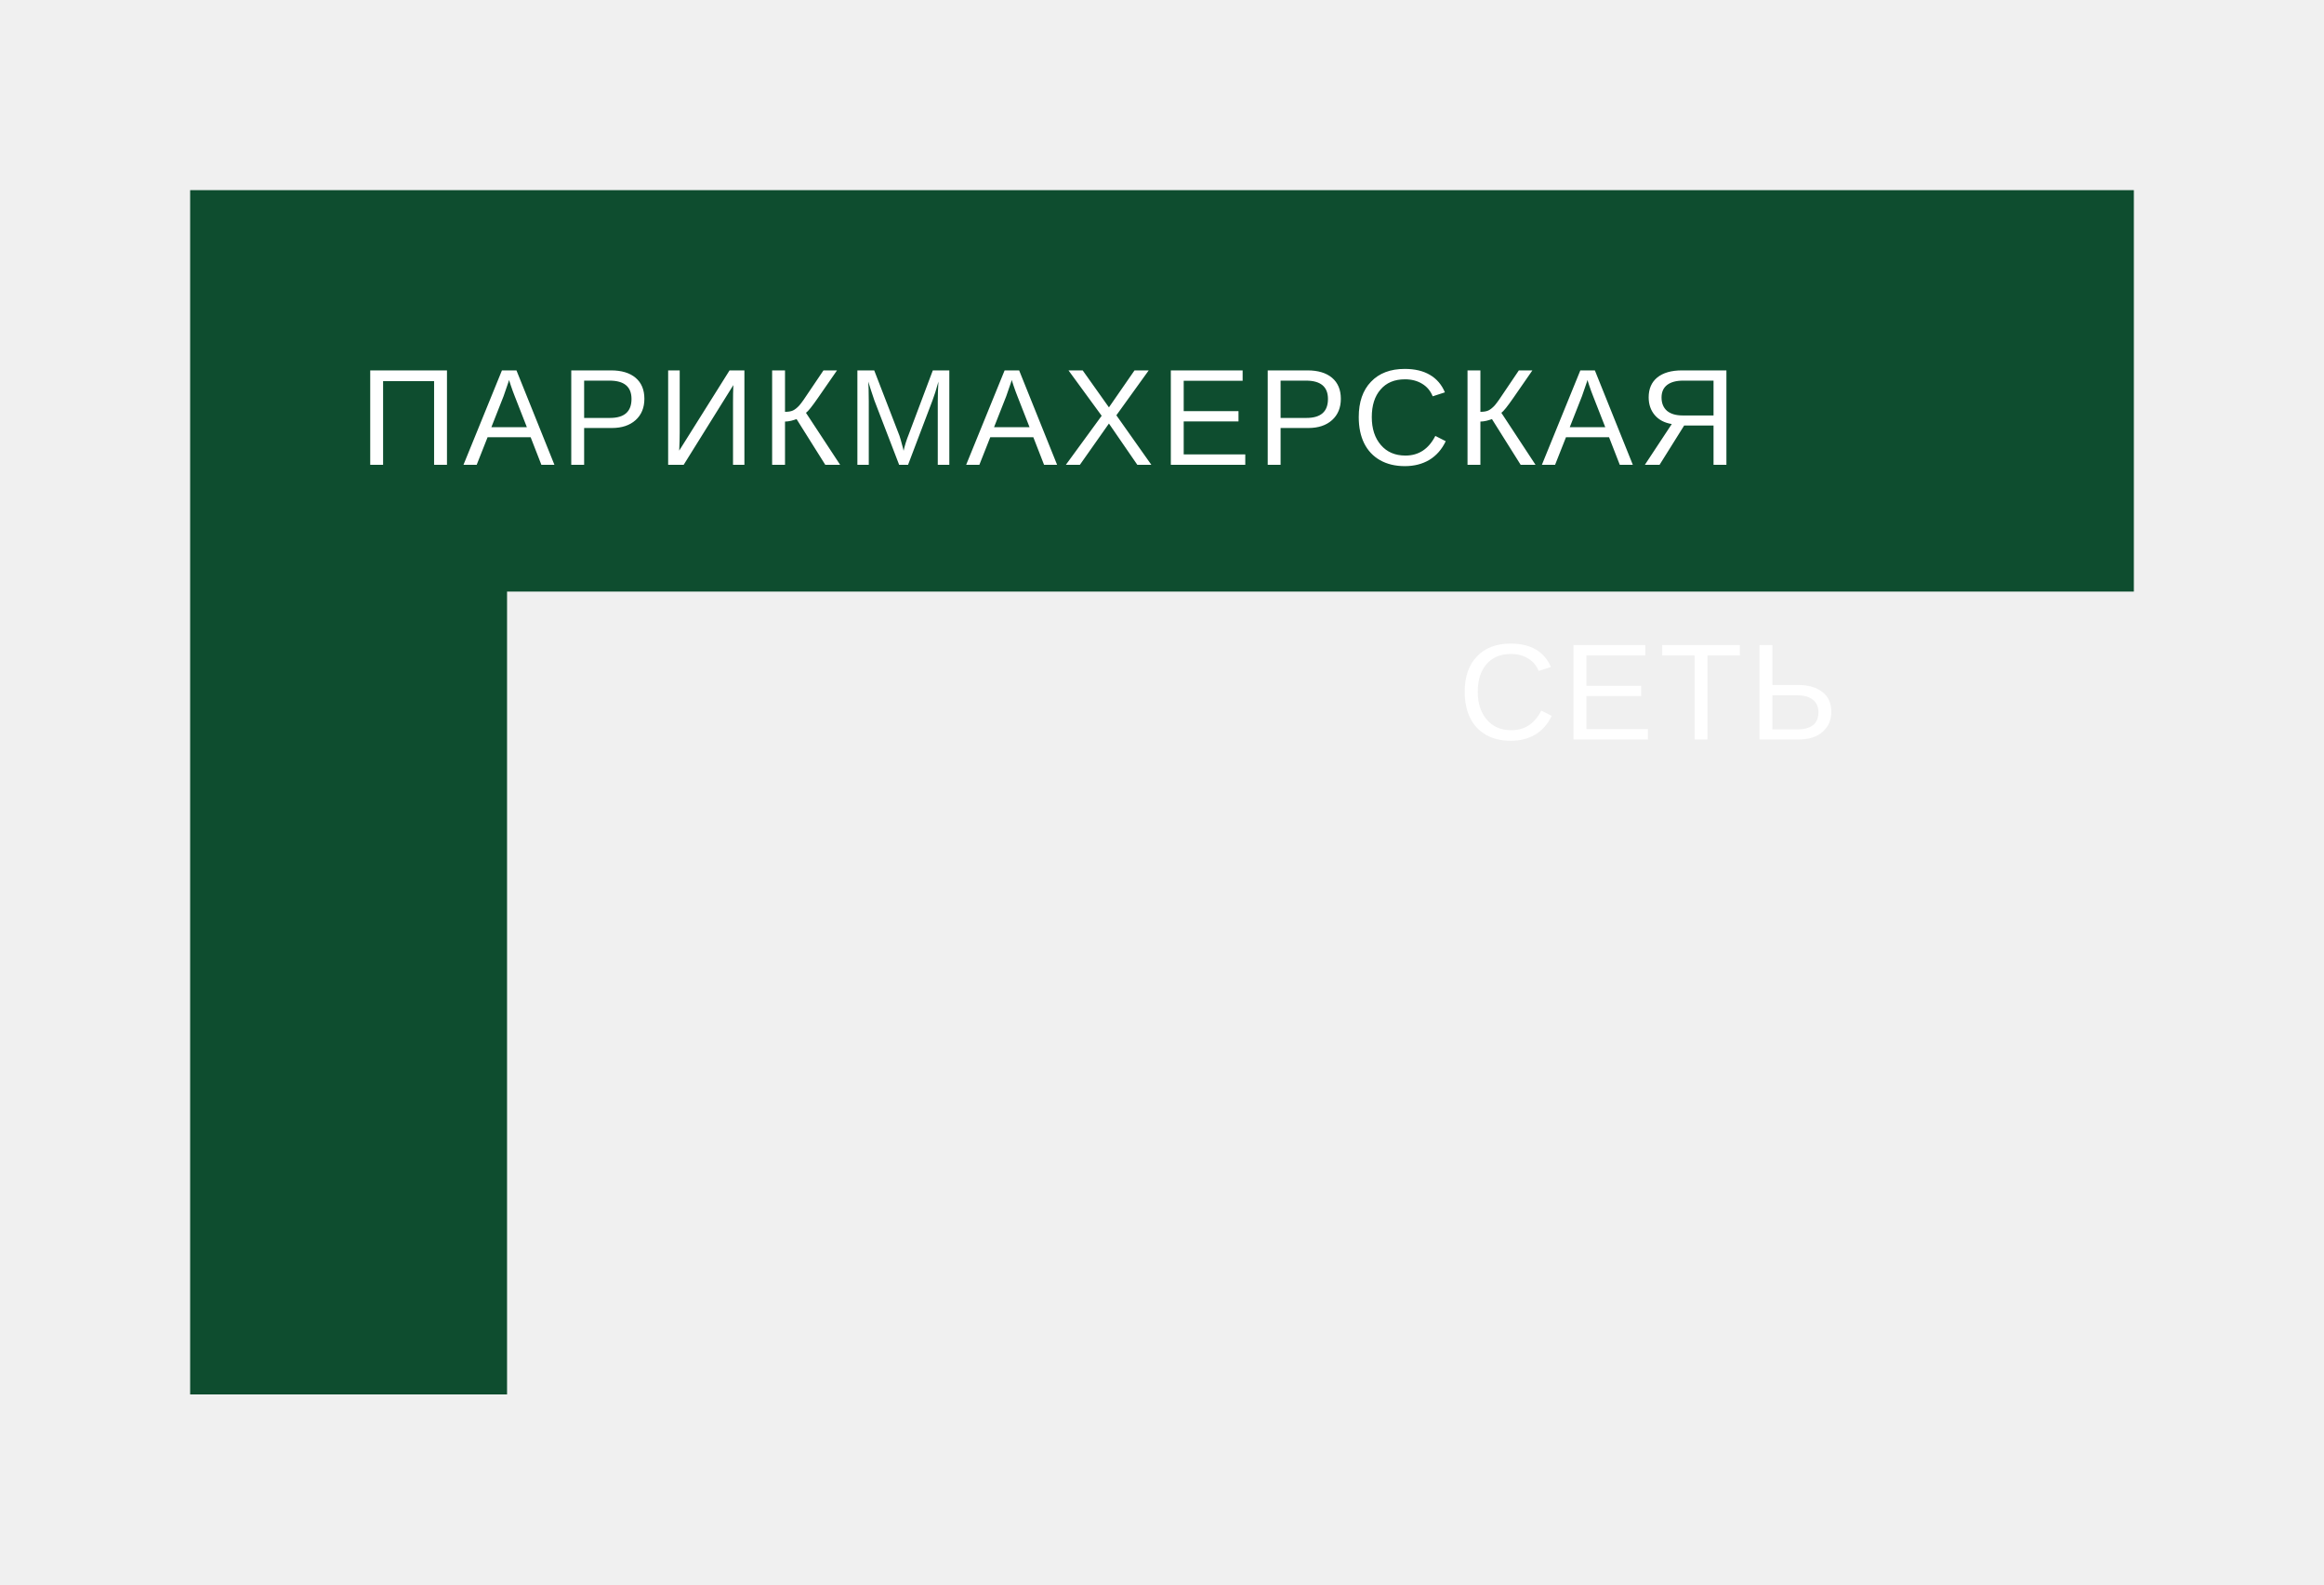
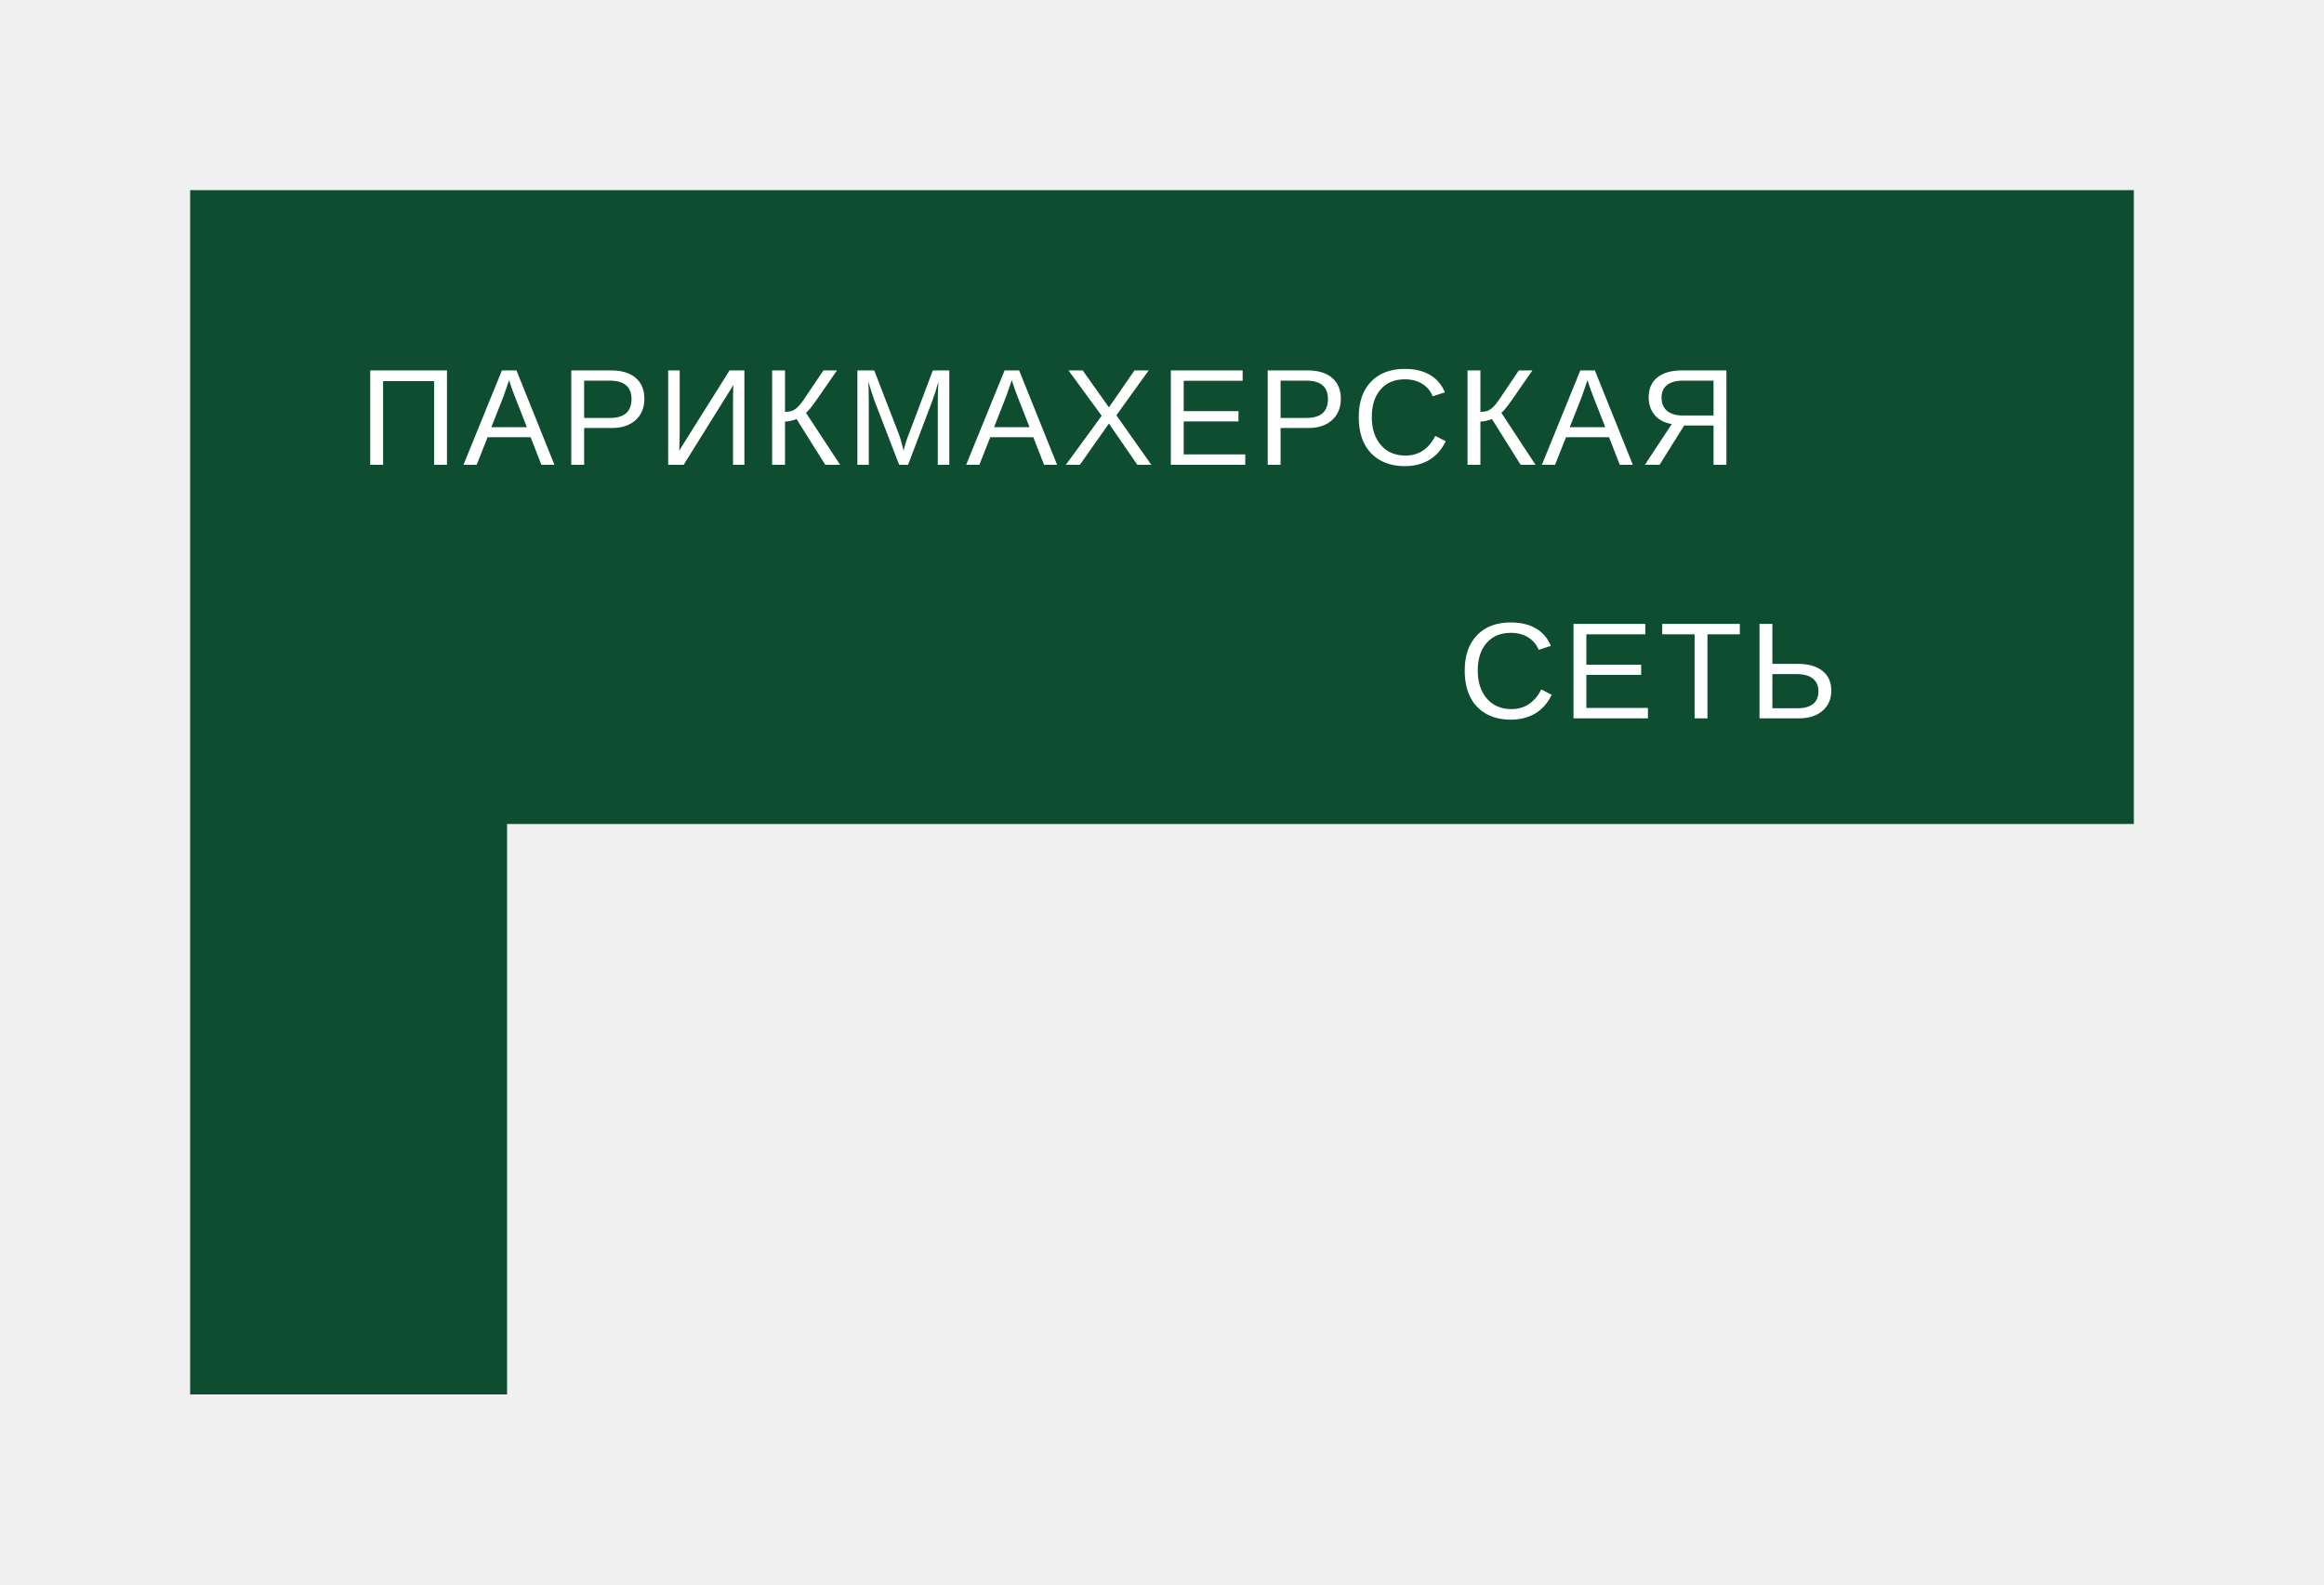
<svg xmlns="http://www.w3.org/2000/svg" width="220" height="150" viewBox="0 0 220 150" fill="none">
-   <path d="M18 18H202V56H48V132H18V18Z" fill="#0E4D2F" />
+   <path d="M18 18H202V78H48V132H18V18Z" fill="#0E4D2F" />
  <text x="34" y="44" fill="white" font-family="Montserrat, Arial, sans-serif" font-size="13" letter-spacing="0.5">ПАРИКМАХЕРСКАЯ</text>
-   <text x="138" y="70" fill="white" font-family="Montserrat, Arial, sans-serif" font-size="13" letter-spacing="0.5">СЕТЬ</text>
+   <text x="138" y="68" fill="white" font-family="Montserrat, Arial, sans-serif" font-size="13" letter-spacing="0.5">СЕТЬ</text>
</svg>
